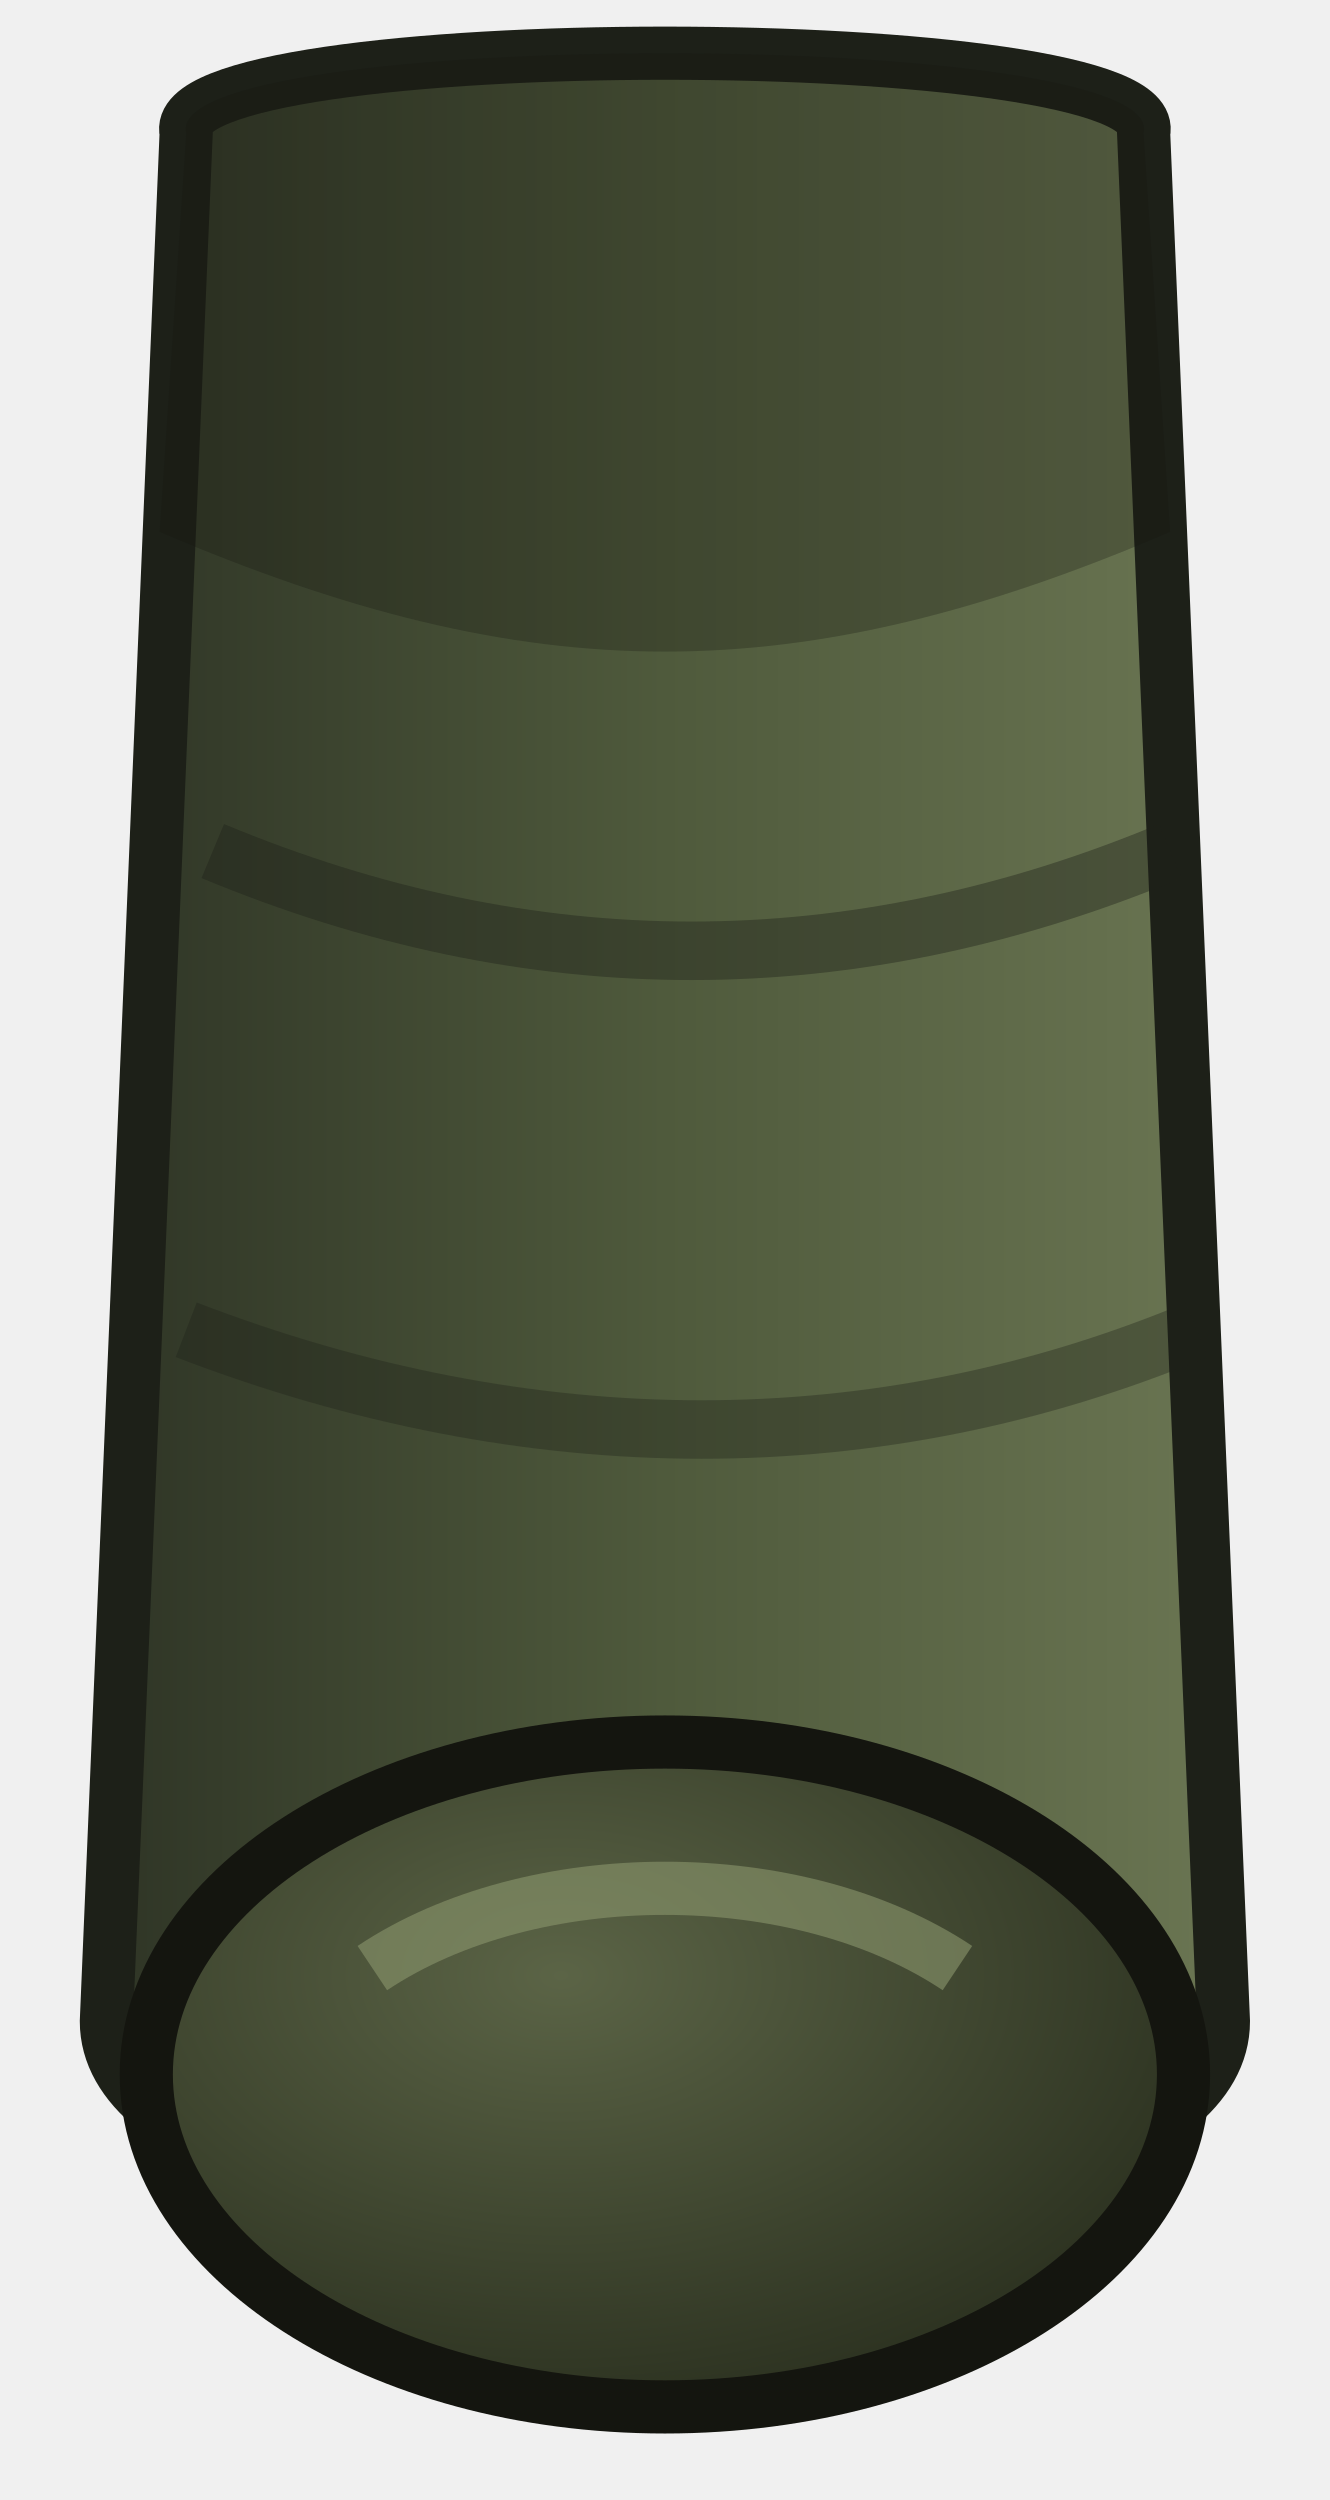
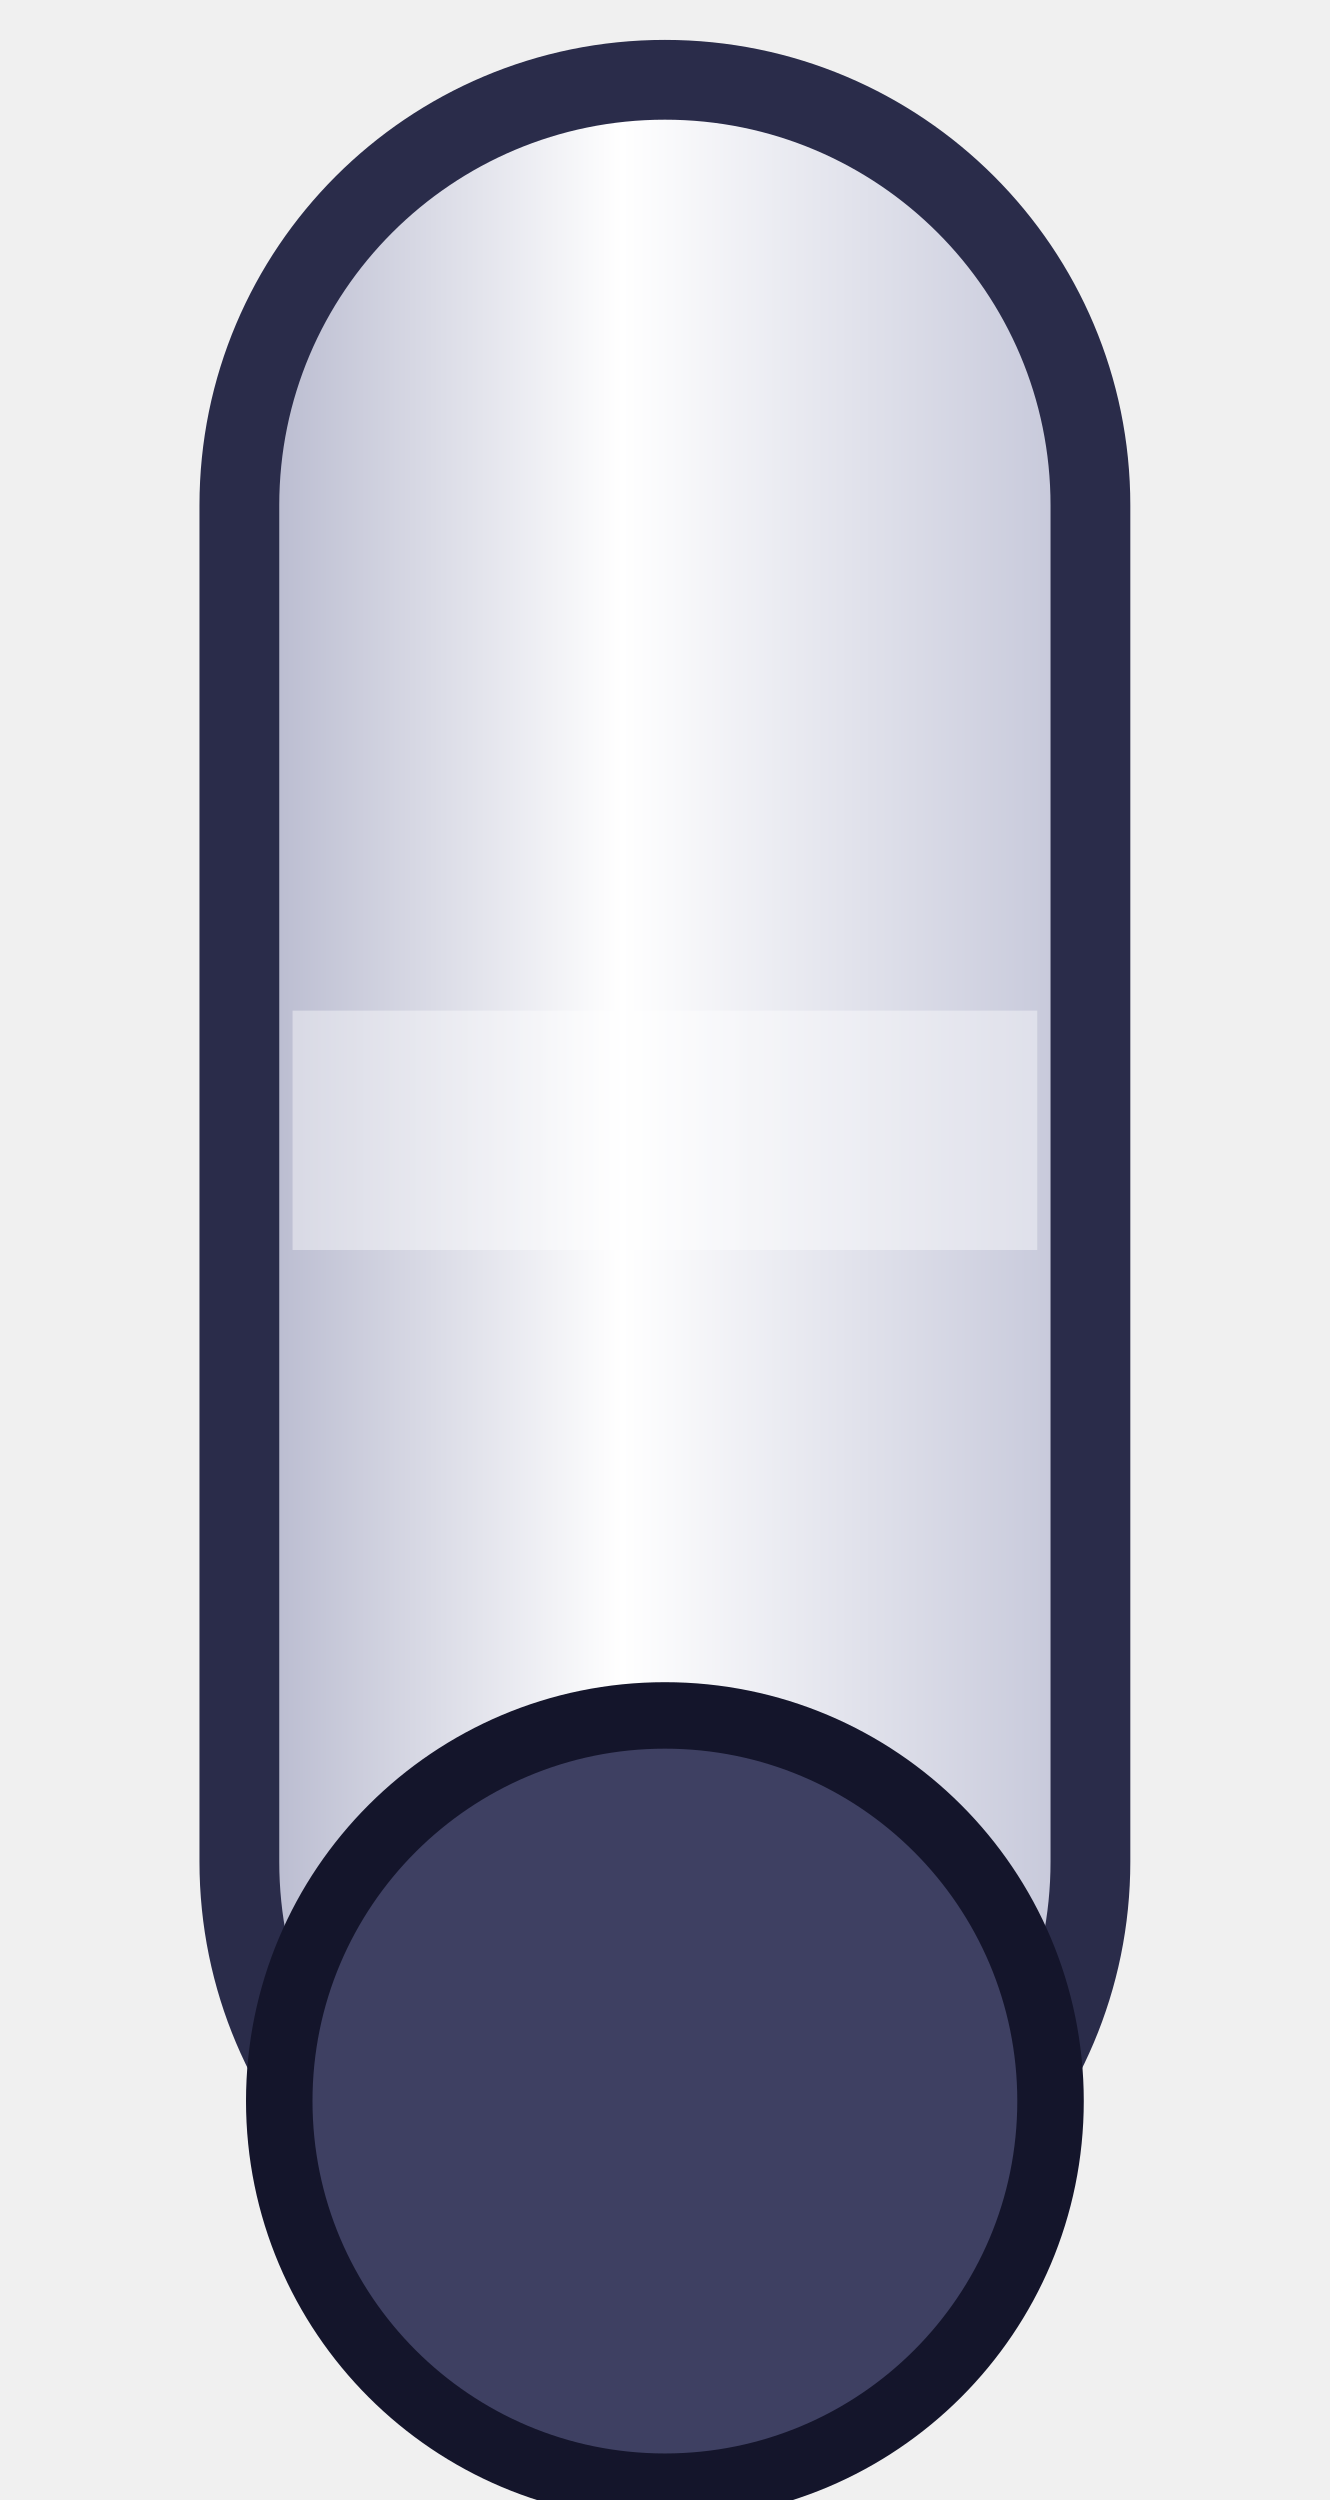
<svg xmlns="http://www.w3.org/2000/svg" viewBox="0 0 5 9.4" width="5" height="9.4">
  <defs>
-     <linearGradient id="sleeve" x1="0" y1="0" x2="1" y2="0">
-       <stop offset="0" stop-color="#2f3526" />
-       <stop offset="0.5" stop-color="#4f5a3c" />
-       <stop offset="1" stop-color="#6a7552" />
+     <linearGradient id="limb" x1="0" y1="0" x2="1" y2="0">
+       <stop offset="0" stop-color="#b4b6cc" />
+       <stop offset="0.45" stop-color="#ffffff" />
+       <stop offset="1" stop-color="#c3c5d8" />
    </linearGradient>
-     <radialGradient id="pad" cx="0.4" cy="0.35" r="0.8">
-       <stop offset="0" stop-color="#5b6446" />
-       <stop offset="1" stop-color="#232819" />
-     </radialGradient>
  </defs>
-   <path d="M0.7 0.5 C0.6 0.1 4.4 0.1 4.3 0.5 L4.6 7.6 C4.6 8.6 0.4 8.6 0.4 7.6 Z" fill="url(#sleeve)" stroke="#1d2018" stroke-width="0.2" />
-   <path d="M0.7 0.5 C0.6 0.1 4.4 0.1 4.3 0.5 L4.4 2 C3 2.6 2 2.6 0.6 2 Z" fill="#14150f" opacity="0.28" />
-   <path d="M0.8 3.2 C2 3.7 3.2 3.7 4.4 3.2" fill="none" stroke="#1d2018" stroke-width="0.22" opacity="0.4" />
-   <path d="M0.7 5 C2 5.5 3.3 5.5 4.5 5" fill="none" stroke="#1d2018" stroke-width="0.22" opacity="0.35" />
-   <ellipse cx="2.5" cy="7.8" rx="1.95" ry="1.25" fill="url(#pad)" stroke="#14150f" stroke-width="0.2" />
-   <path d="M1.4 7.4 C2 7 3 7 3.6 7.4" fill="none" stroke="#8b966d" stroke-width="0.2" opacity="0.6" />
+   <rect x="0.9" y="0.3" width="3.2" height="8.3" rx="1.6" fill="url(#limb)" stroke="#2a2c4a" stroke-width="0.3" />
+   <rect x="1.1" y="3.8" width="2.8" height="0.9" fill="#ffffff" opacity="0.4" />
+   <circle cx="2.5" cy="7.9" r="1.45" fill="#3e4062" stroke="#14152b" stroke-width="0.25" />
</svg>
